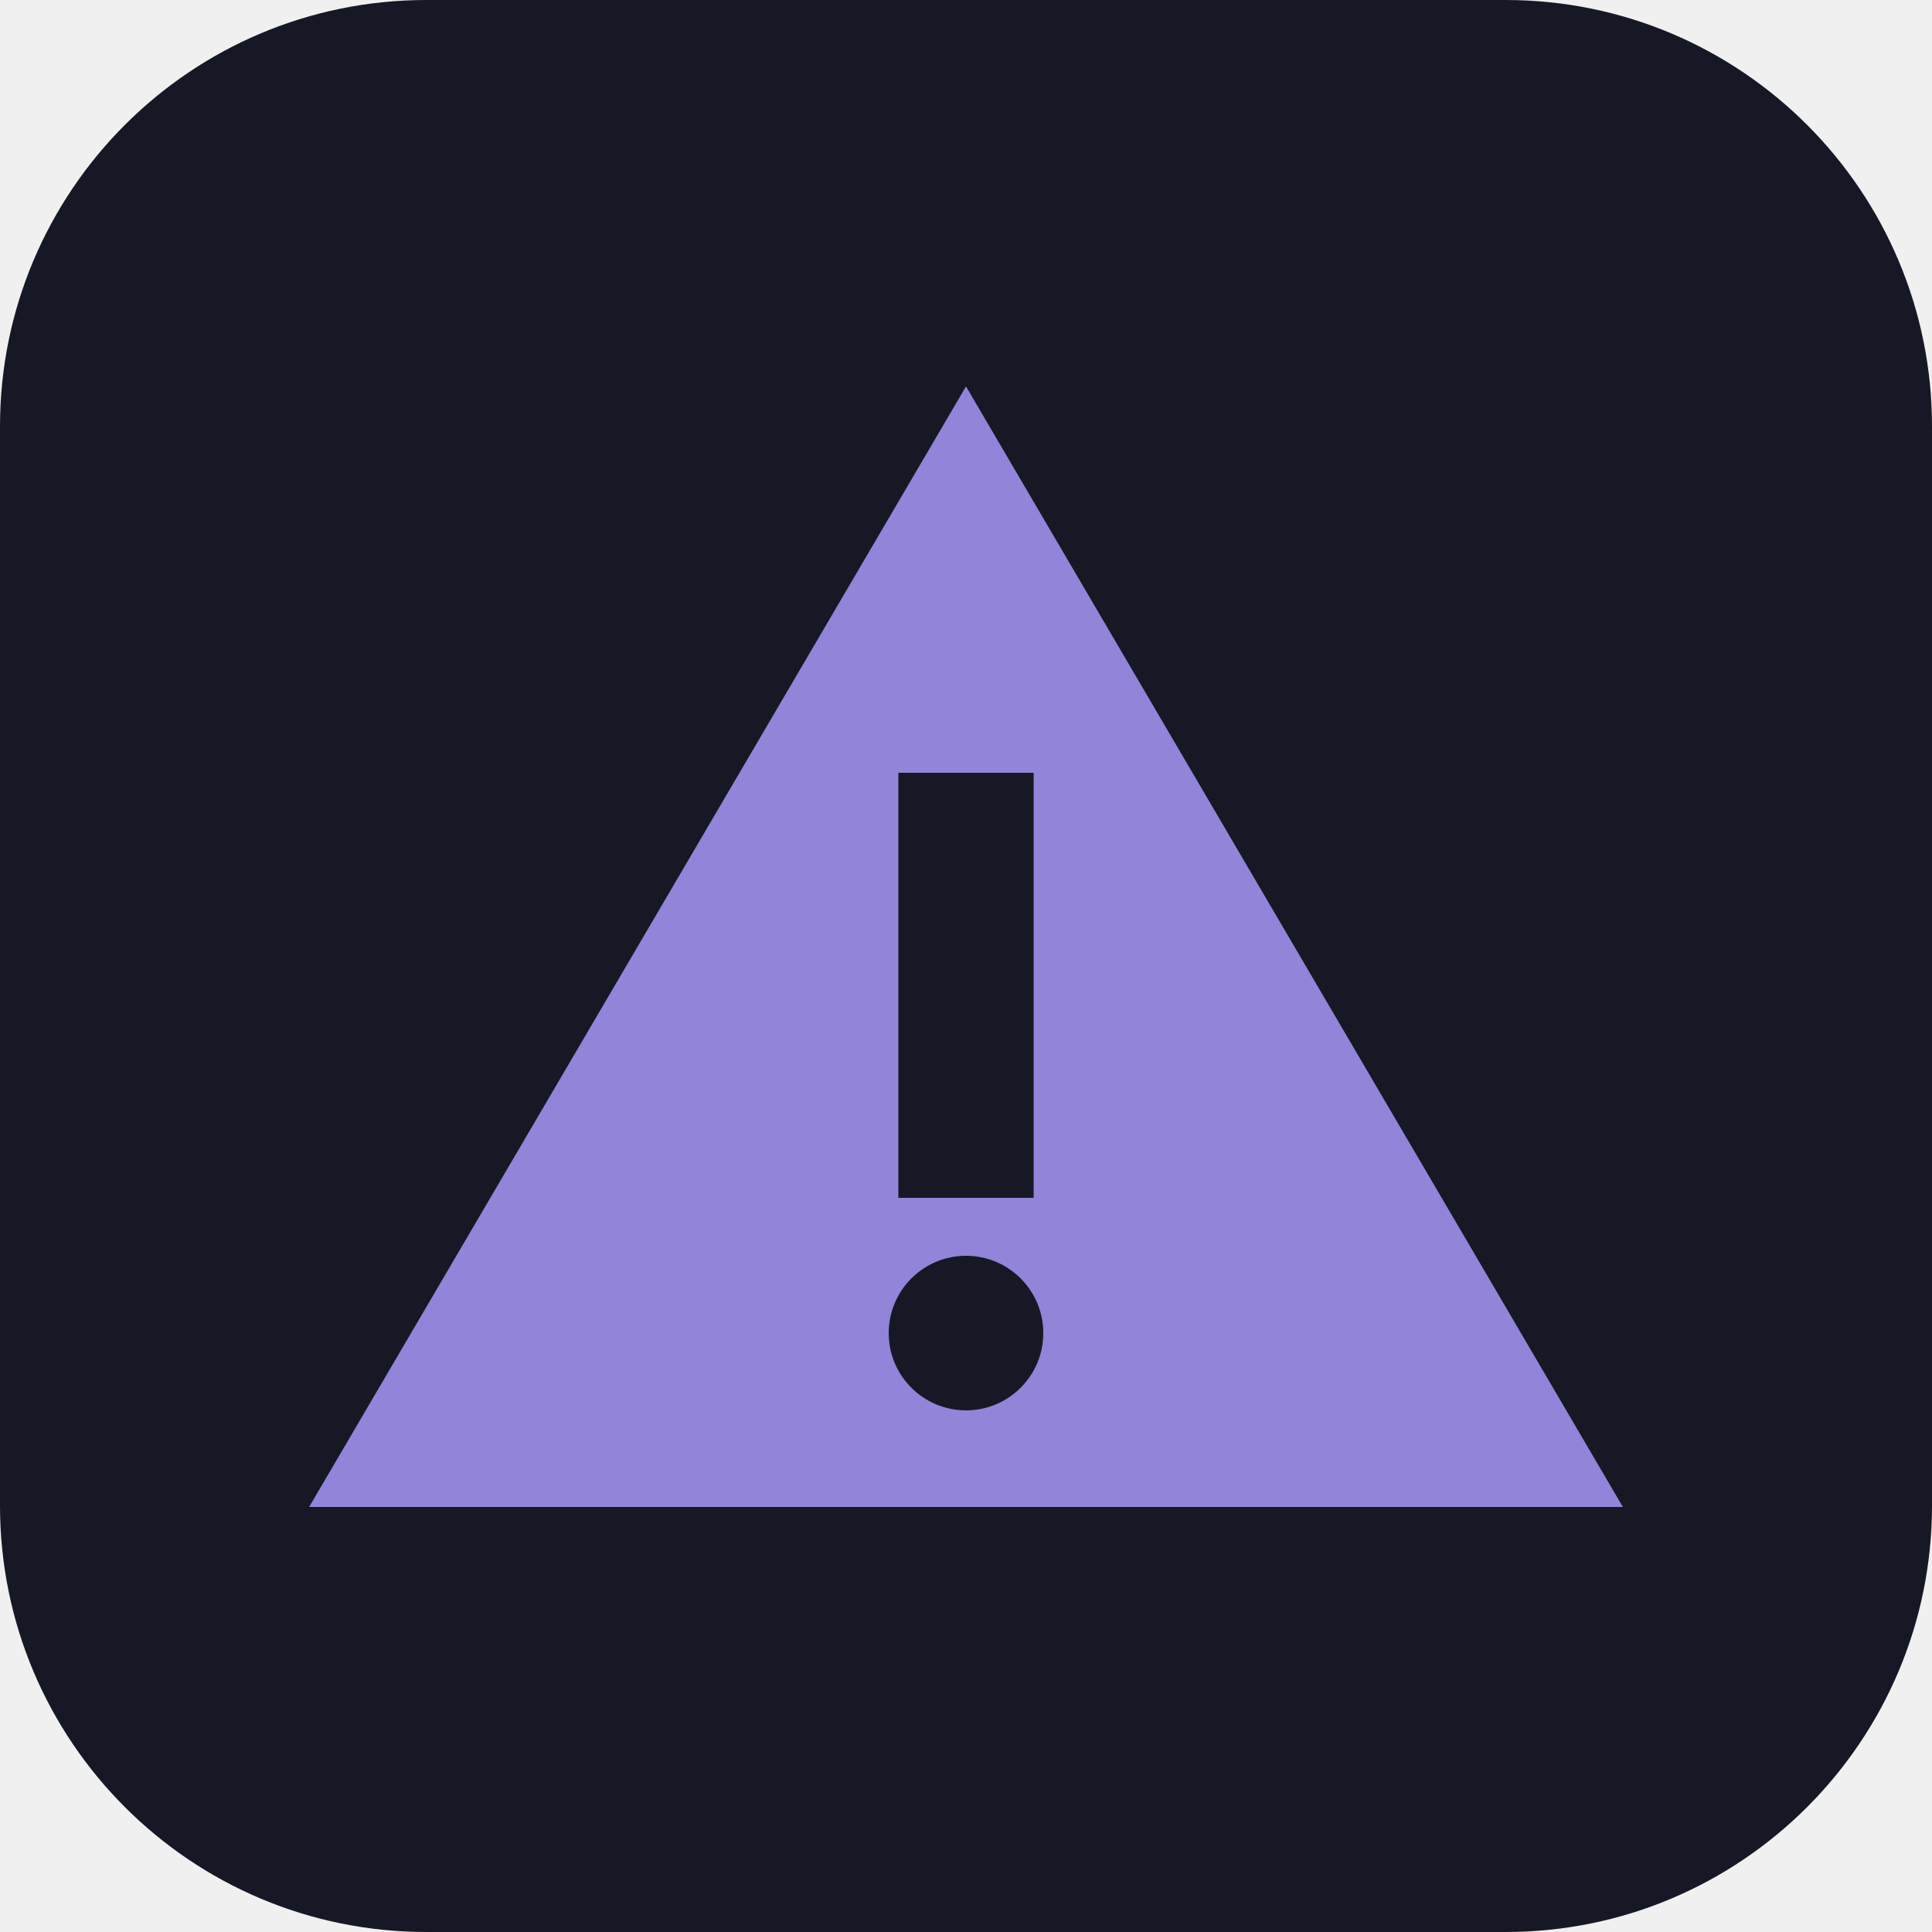
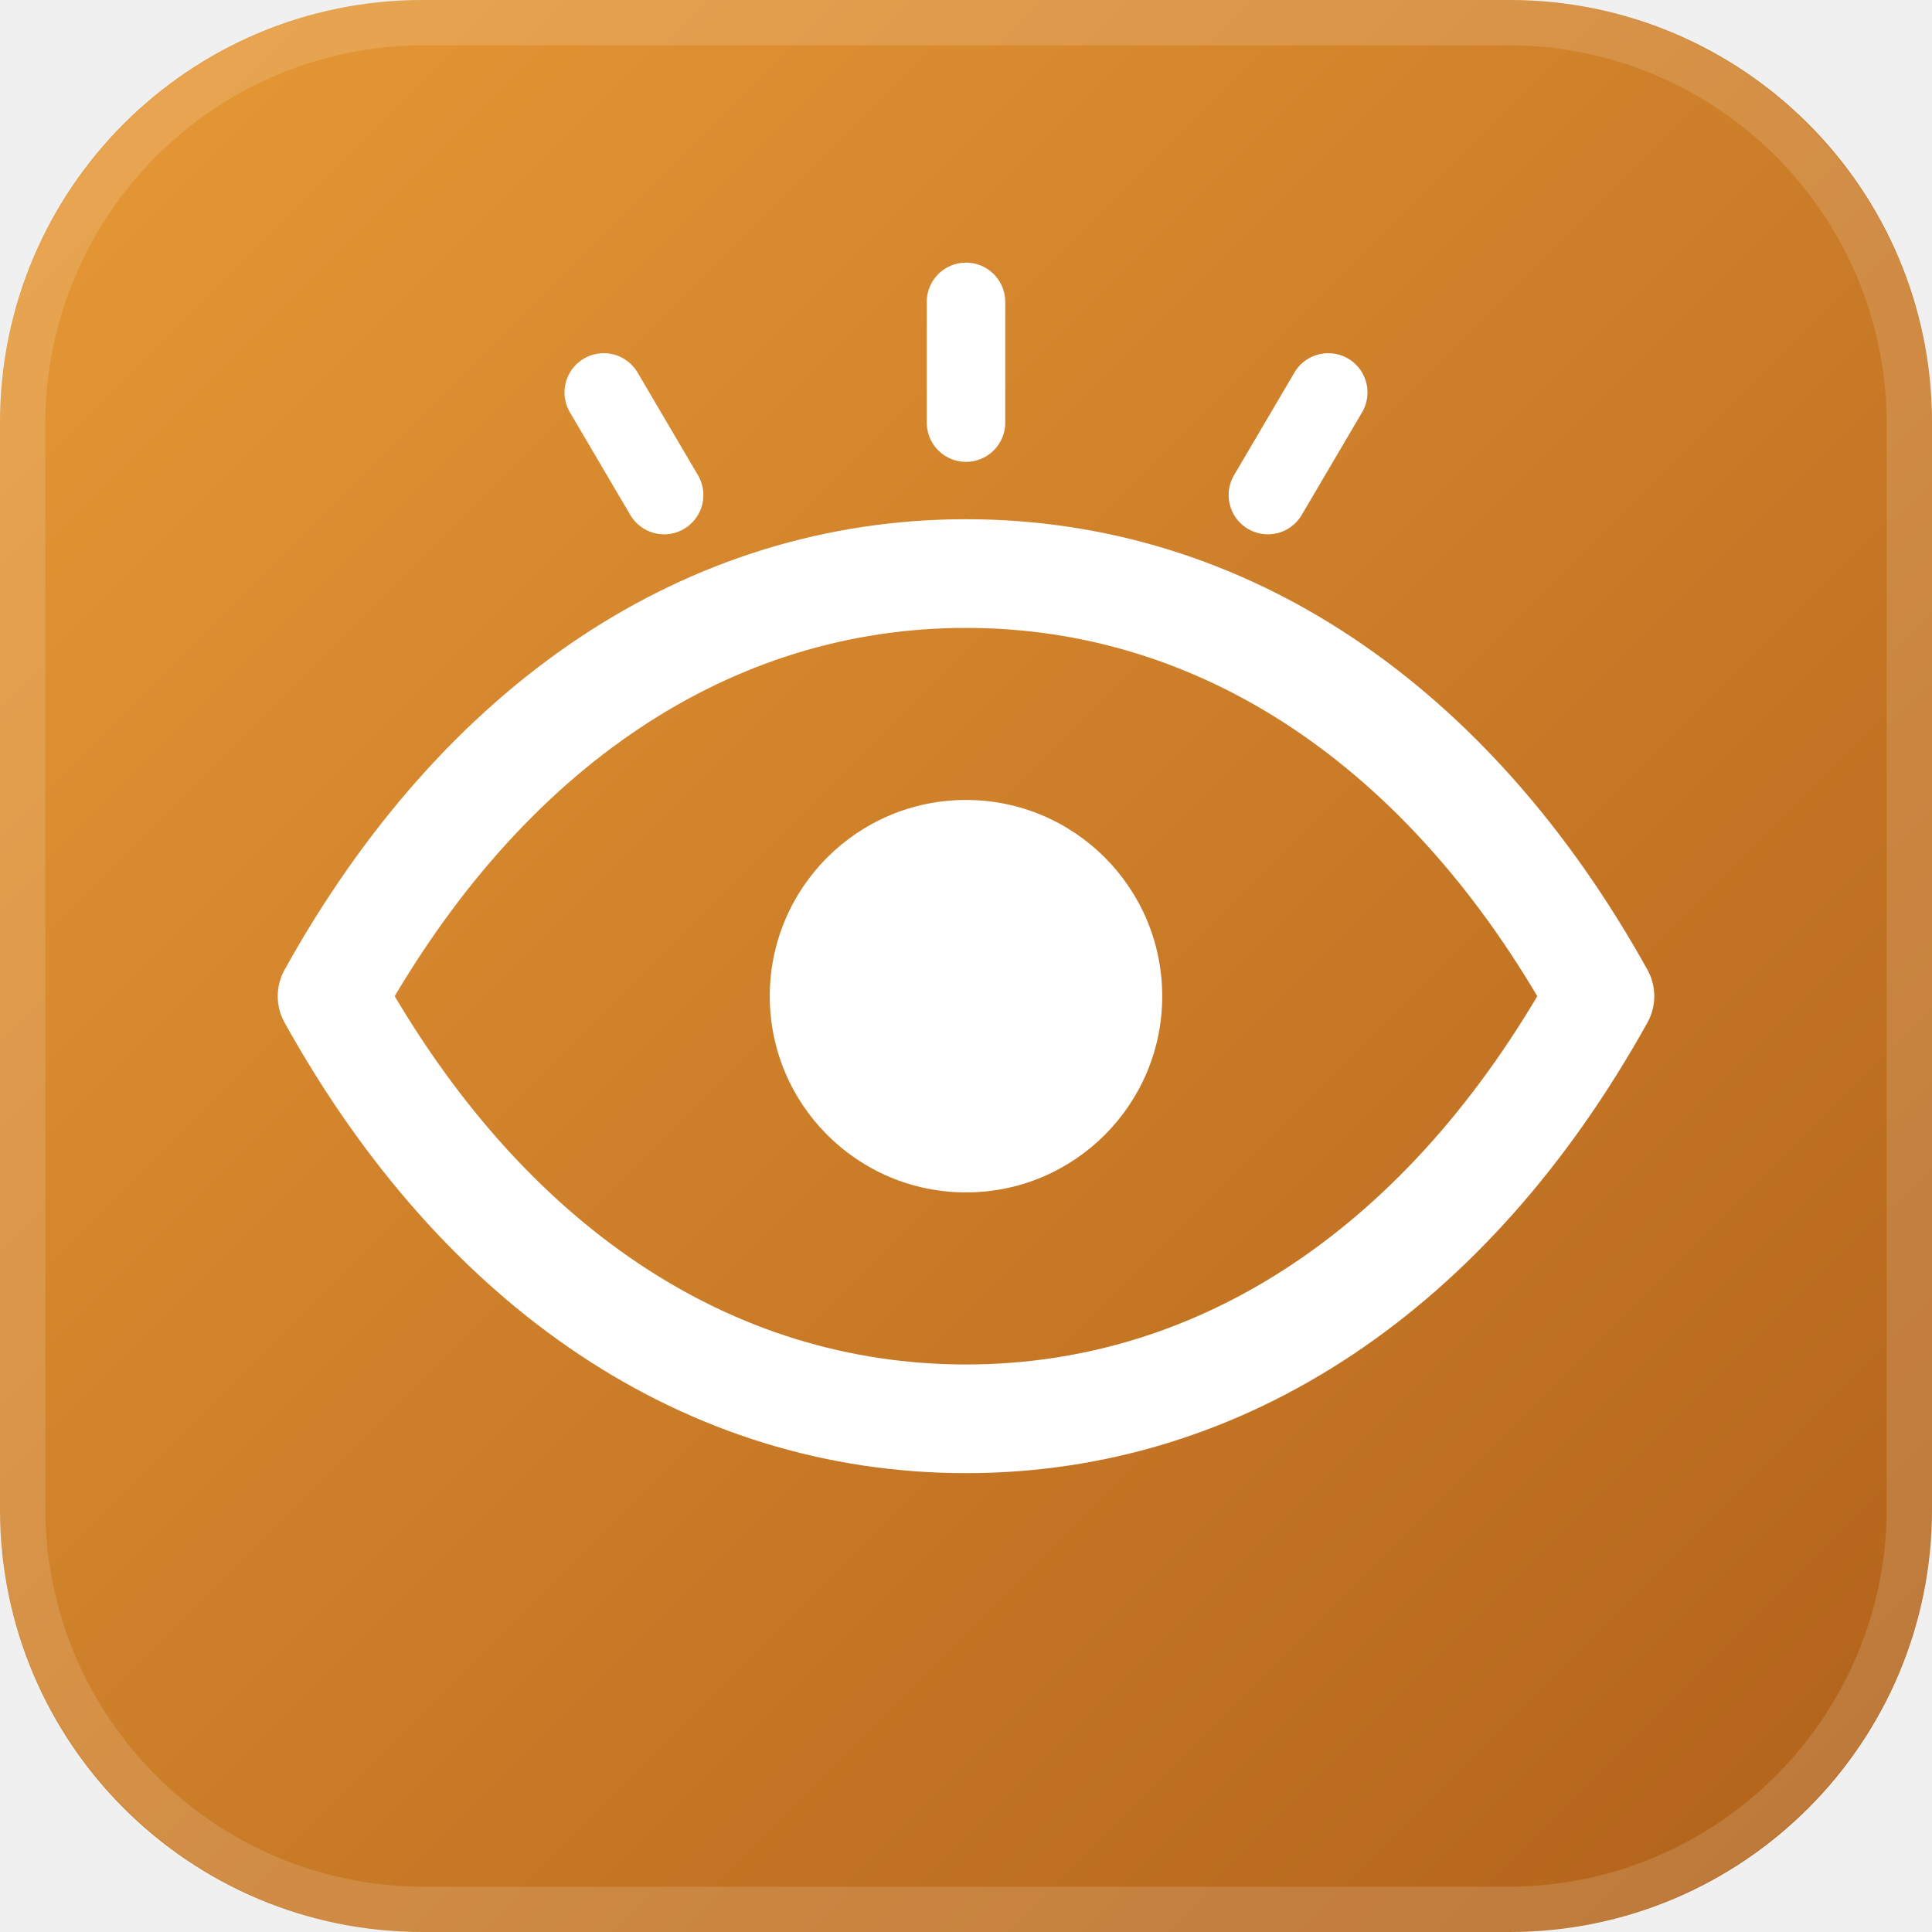
- <svg xmlns="http://www.w3.org/2000/svg" viewBox="0 0 512 512">
-   <rect width="512" height="512" rx="113" fill="#161826" />
-   <path d="M256 102.4 L430.08 399.36 L81.92 399.36 Z" fill="#9184d9" />
-   <rect x="238.08" y="204.8" width="35.84" height="112.64" fill="#161826" />
-   <circle cx="256" cy="353.28" r="20.48" fill="#161826" />
+ <svg xmlns="http://www.w3.org/2000/svg" viewBox="0 0 64 64" role="img" aria-label="Vigie">
+   <defs>
+     <linearGradient id="g-vigie" x1="0" y1="0" x2="1" y2="1">
+       <stop offset="0" stop-color="#e89a37" />
+       <stop offset="1" stop-color="#b0611a" />
+     </linearGradient>
+   </defs>
+   <rect width="64" height="64" rx="14" fill="url(#g-vigie)" />
+   <rect x=".75" y=".75" width="62.5" height="62.5" rx="13.3" fill="none" stroke="#fff" stroke-opacity=".14" stroke-width="1.5" />
+   <path fill="none" stroke="#fff" stroke-width="3.6" stroke-linecap="round" stroke-linejoin="round" d="M11 33c5-9 12.5-14 21-14s16 5 21 14c-5 9-12.5 14-21 14s-16-5-21-14z" />
+   <circle cx="32" cy="33" r="6.5" fill="#fff" />
+   <path fill="none" stroke="#fff" stroke-width="2.6" stroke-linecap="round" stroke-linejoin="round" d="M32 10v4M20 13l2 3.4M44 13l-2 3.4" />
</svg>
